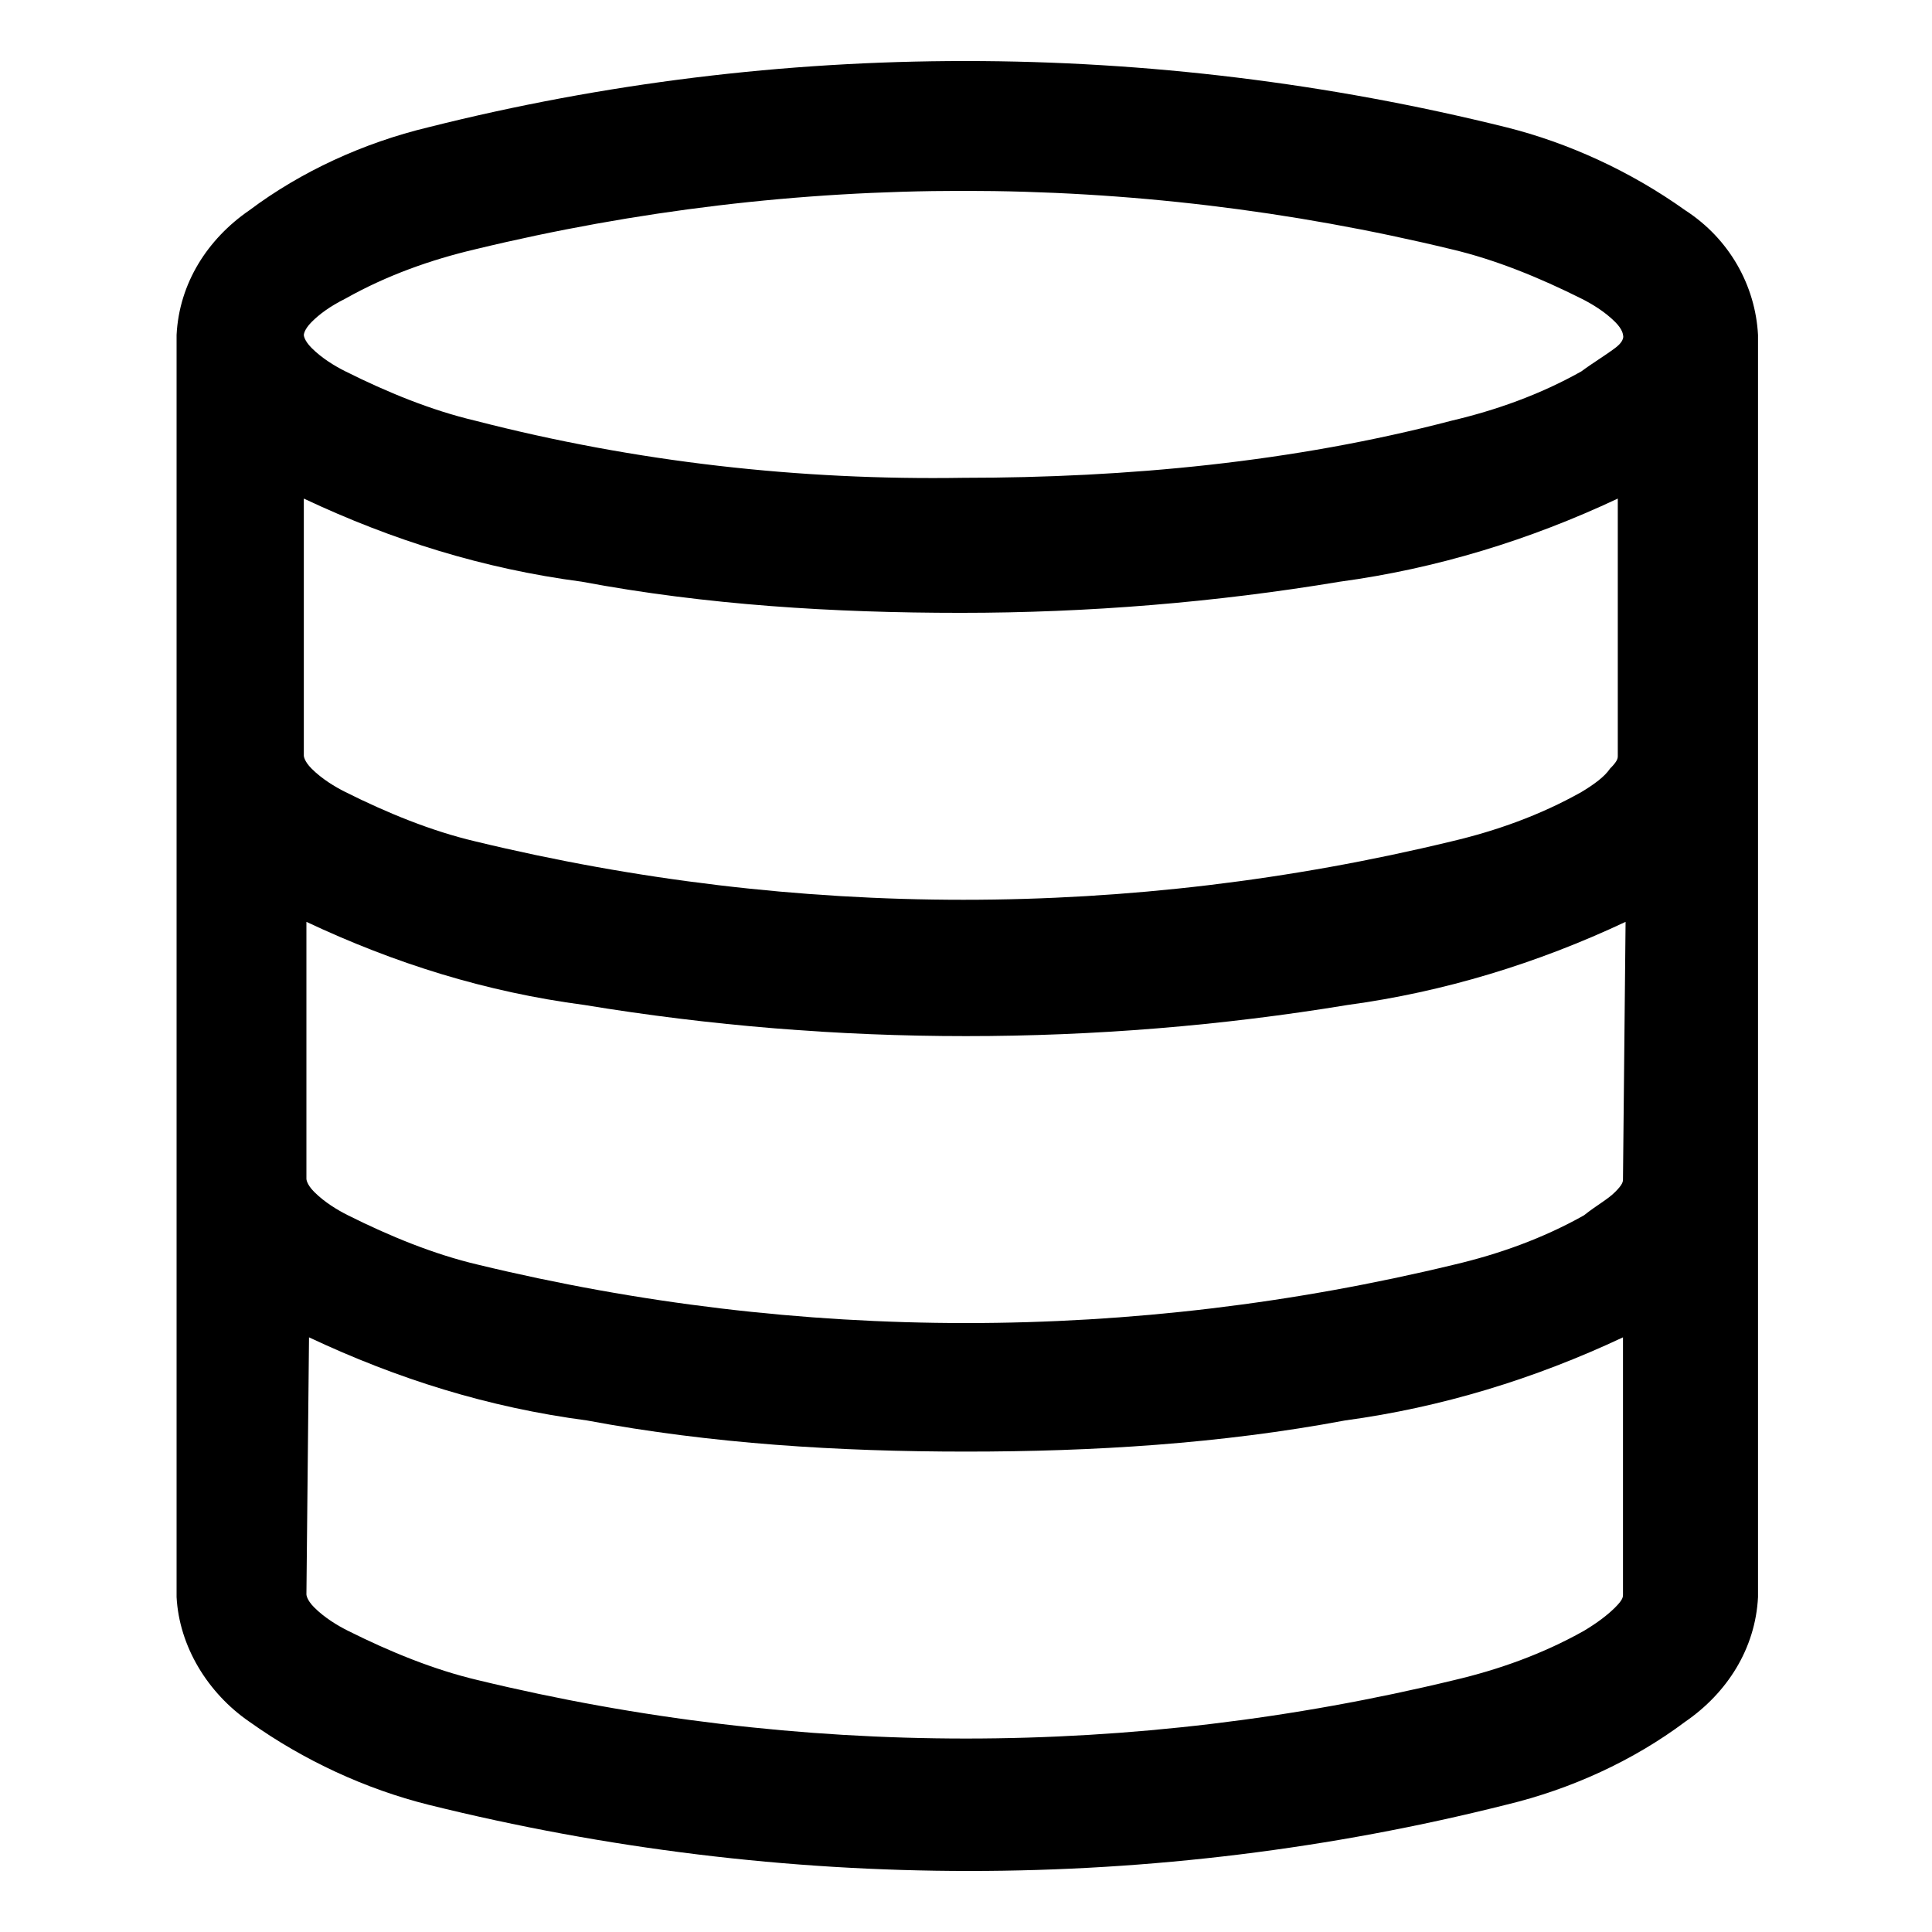
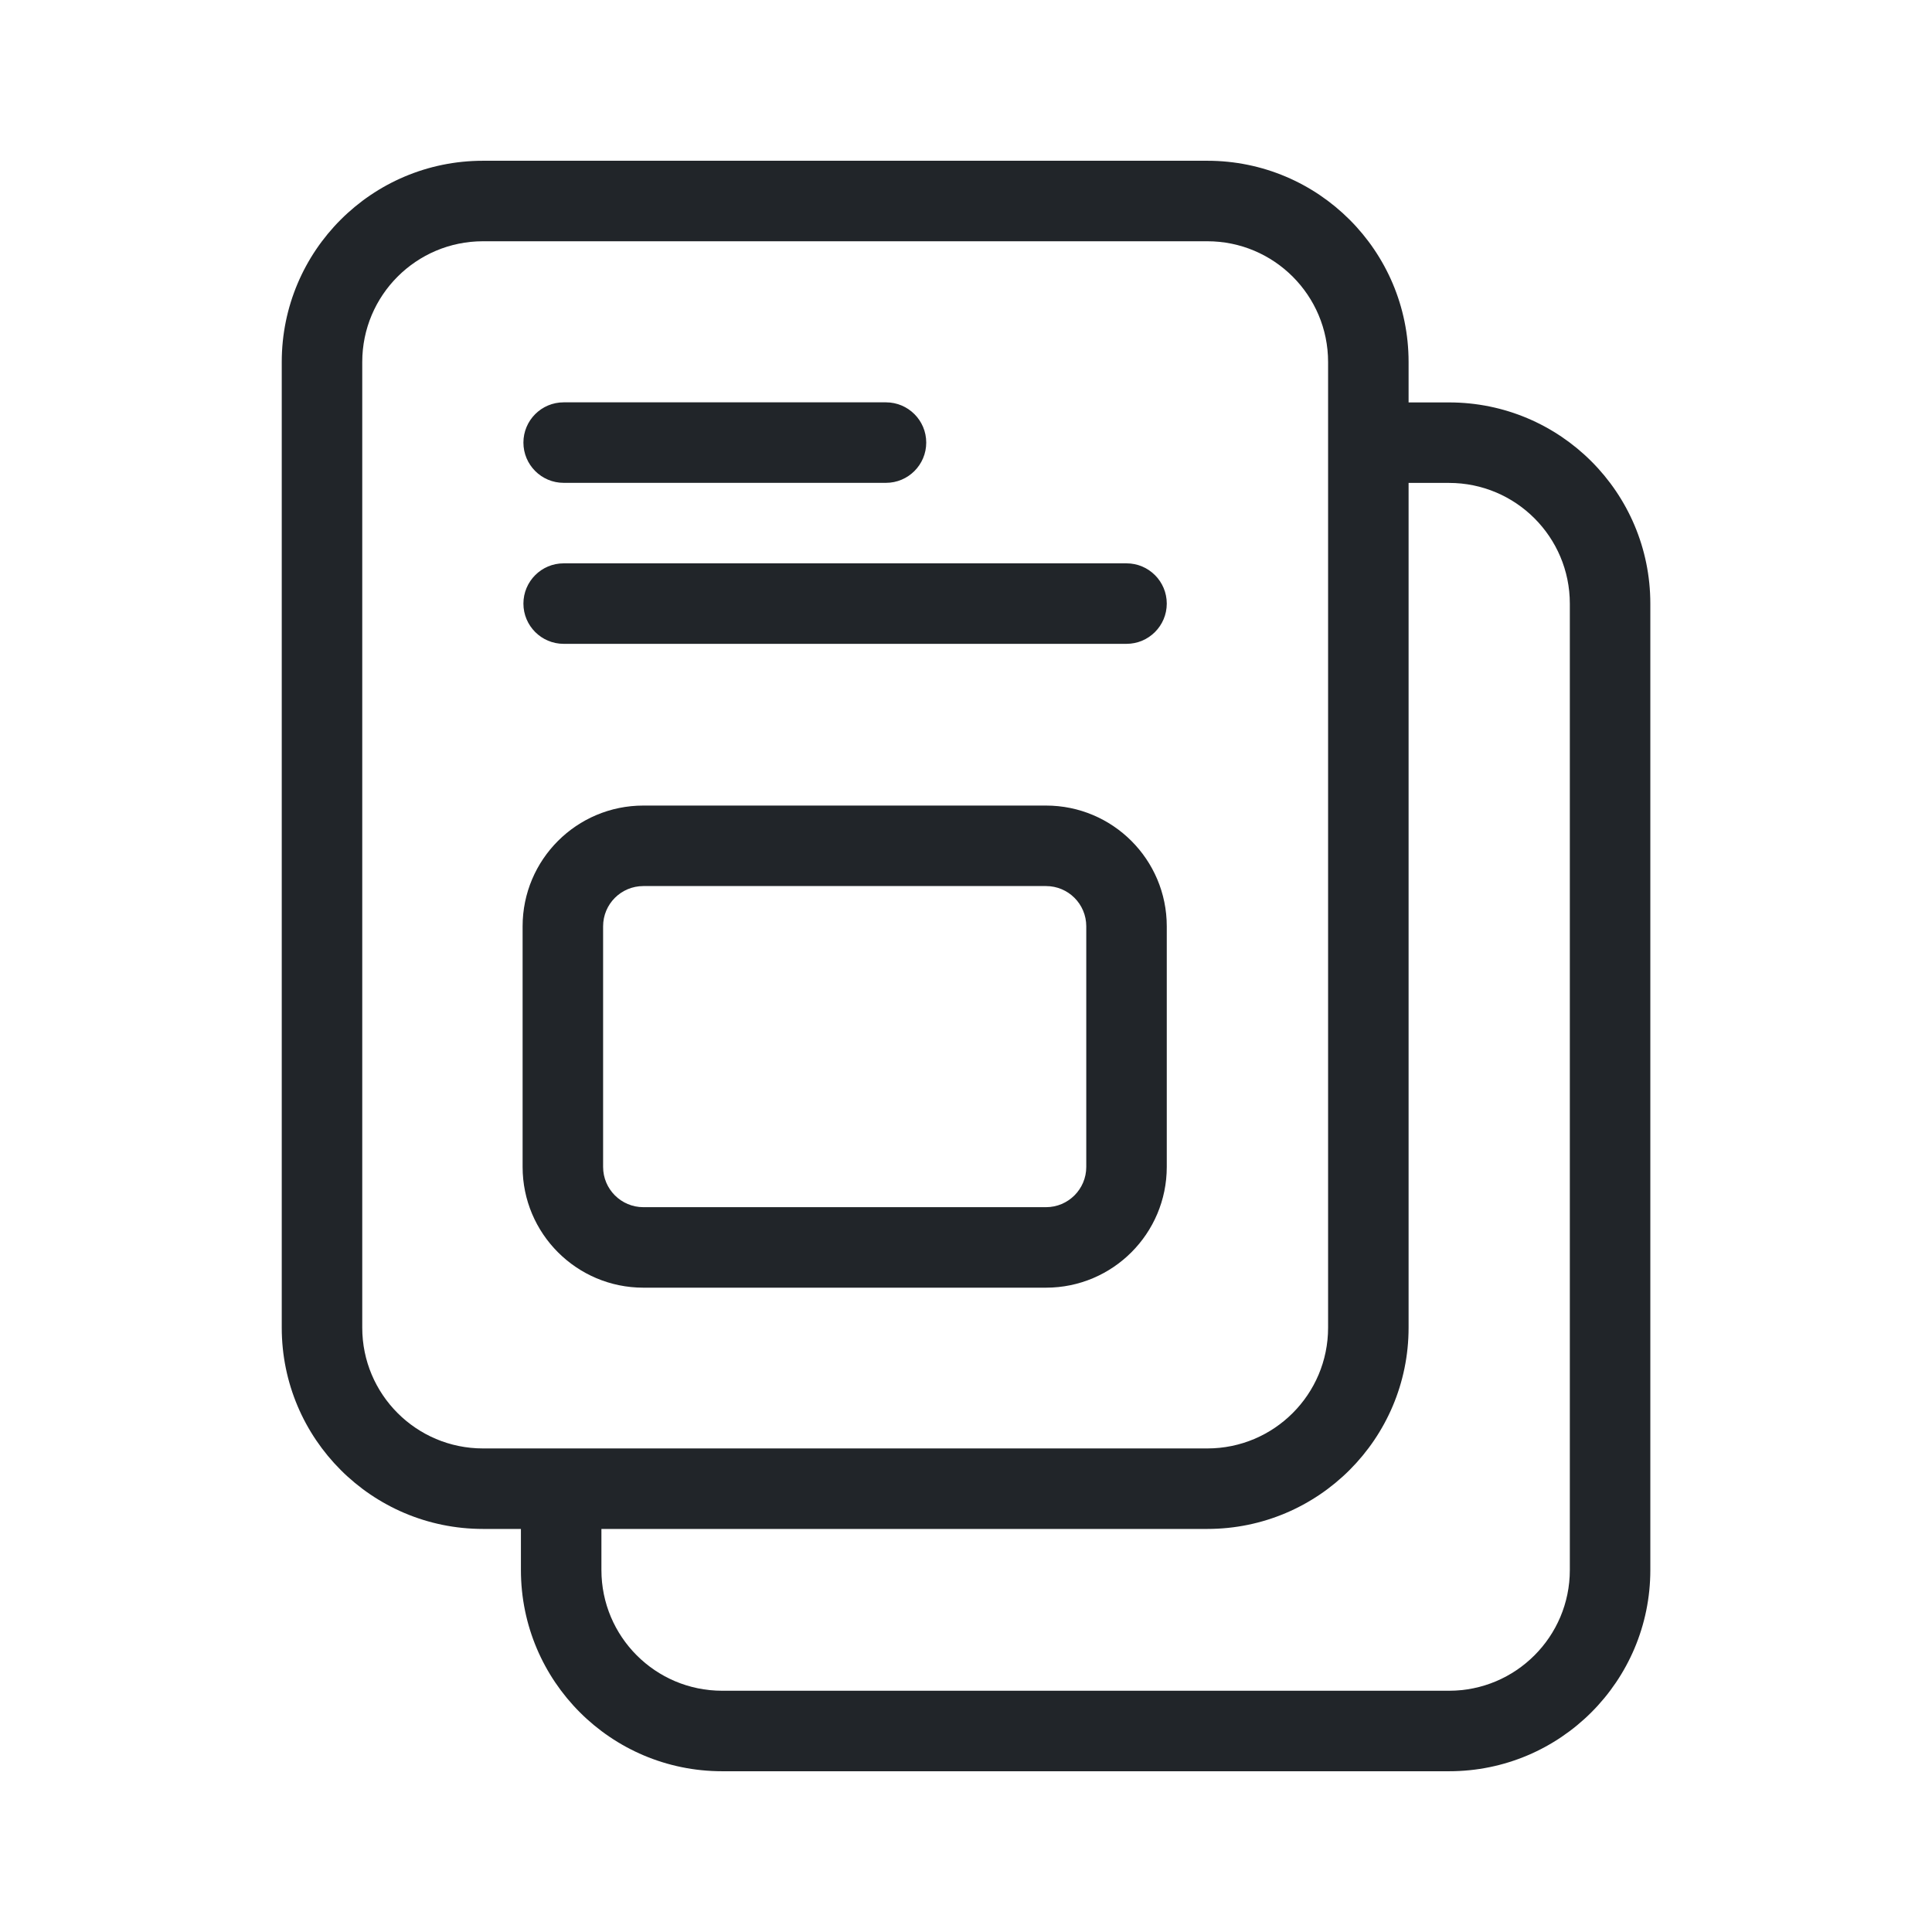
- <svg xmlns="http://www.w3.org/2000/svg" width="24px" height="24px" version="1.1" id="Layer_1" x="0px" y="0px" viewBox="0 0 74.4 74.4" style="enable-background:new 0 0 74.4 74.4;" xml:space="preserve" preserveAspectRatio="xMinYMid meet">
-   <path d="M64.9,8.1c-2.1-1.5-4.5-2.6-6.9-3.2c-13.7-3.4-28-3.4-41.5,0C14,5.5,11.6,6.6,9.6,8.1C8,9.2,6.9,10.9,6.8,12.9v48.6  c0.1,1.9,1.2,3.7,2.8,4.8c2.1,1.5,4.5,2.6,6.9,3.2c13.7,3.4,28,3.4,41.5,0c2.5-0.6,4.9-1.7,6.9-3.2c1.6-1.1,2.7-2.8,2.8-4.8V12.9  C67.6,11,66.6,9.2,64.9,8.1z M11.7,19.2c3.4,1.6,6.9,2.7,10.7,3.2c4.8,0.9,9.7,1.2,14.6,1.2s9.8-0.4,14.6-1.2  c3.7-0.5,7.3-1.6,10.7-3.2v9.9c0,0.1,0,0.2-0.3,0.5c-0.2,0.3-0.6,0.6-1.1,0.9c-1.6,0.9-3.3,1.5-5,1.9c-12.4,3-25.2,3-37.6,0  c-1.7-0.4-3.4-1.1-5-1.9c-0.4-0.2-0.9-0.5-1.3-0.9c-0.3-0.3-0.3-0.5-0.3-0.5L11.7,19.2L11.7,19.2z M62.5,61.4c0,0.1,0,0.2-0.3,0.5  s-0.7,0.6-1.2,0.9c-1.6,0.9-3.3,1.5-5,1.9c-12.4,3-25.2,3-37.6,0c-1.7-0.4-3.4-1.1-5-1.9c-0.4-0.2-0.9-0.5-1.3-0.9  c-0.3-0.3-0.3-0.5-0.3-0.5l0.1-9.9c3.4,1.6,6.9,2.7,10.7,3.2c4.8,0.9,9.7,1.2,14.6,1.2s9.8-0.3,14.6-1.2c3.7-0.5,7.3-1.6,10.7-3.2  L62.5,61.4L62.5,61.4z M62.5,45.4c0,0.1,0,0.2-0.3,0.5s-0.7,0.5-1.2,0.9c-1.6,0.9-3.3,1.5-5,1.9c-12.4,3-25.2,3-37.6,0  c-1.7-0.4-3.4-1.1-5-1.9c-0.4-0.2-0.9-0.5-1.3-0.9c-0.3-0.3-0.3-0.5-0.3-0.5v-9.9c3.4,1.6,6.9,2.7,10.7,3.2c9.7,1.6,19.7,1.6,29.4,0  c3.7-0.5,7.3-1.6,10.7-3.2L62.5,45.4L62.5,45.4z M62.2,13.4c-0.4,0.3-0.9,0.6-1.3,0.9c-1.6,0.9-3.3,1.5-5,1.9  c-6.1,1.6-12.5,2.2-18.8,2.2c-6.3,0.1-12.6-0.6-18.8-2.2c-1.7-0.4-3.4-1.1-5-1.9c-0.4-0.2-0.9-0.5-1.3-0.9c-0.3-0.3-0.3-0.5-0.3-0.5  s0-0.2,0.3-0.5s0.7-0.6,1.3-0.9c1.6-0.9,3.3-1.5,5-1.9c12.4-3,25.2-3,37.6,0c1.7,0.4,3.4,1.1,5,1.9c0.4,0.2,0.9,0.5,1.3,0.9  c0.3,0.3,0.3,0.5,0.3,0.5S62.6,13.1,62.2,13.4z" />
+ <svg xmlns="http://www.w3.org/2000/svg" width="24" height="24" viewBox="0 0 24 24" fill="none" preserveAspectRatio="xMinYMid meet">
+   <path fill-rule="evenodd" clip-rule="evenodd" d="M3.5 4.497C3.5 3.116 4.619 1.997 6 1.997H14.998C16.378 1.997 17.498 3.116 17.498 4.497V4.999H18.001C19.382 4.999 20.501 6.118 20.501 7.499V19.503C20.501 20.884 19.382 22.003 18.001 22.003H8.971C7.59 22.003 6.471 20.884 6.471 19.503V18.993H6C4.619 18.993 3.5 17.873 3.5 16.493V4.497ZM17.498 16.493V5.999H18.001C18.829 5.999 19.501 6.671 19.501 7.499V19.503C19.501 20.331 18.829 21.003 18.001 21.003H8.971C8.142 21.003 7.471 20.331 7.471 19.503V18.993H14.998C16.378 18.993 17.498 17.873 17.498 16.493ZM6 2.997C5.171 2.997 4.5 3.669 4.5 4.497V16.493C4.5 17.321 5.171 17.993 6 17.993H14.998C15.826 17.993 16.498 17.321 16.498 16.493V4.497C16.498 3.669 15.826 2.997 14.998 2.997H6ZM7.992 10.007C7.164 10.007 6.492 10.678 6.492 11.507V14.496C6.492 15.324 7.164 15.996 7.992 15.996H12.994C13.822 15.996 14.494 15.324 14.494 14.496V11.507C14.494 10.678 13.822 10.007 12.994 10.007H7.992ZM7.492 11.507C7.492 11.23 7.716 11.007 7.992 11.007H12.994C13.27 11.007 13.494 11.23 13.494 11.507V14.496C13.494 14.772 13.27 14.996 12.994 14.996H7.992C7.716 14.996 7.492 14.772 7.492 14.496V11.507ZM6.502 7.498C6.502 7.222 6.726 6.998 7.002 6.998H13.994C14.27 6.998 14.494 7.222 14.494 7.498C14.494 7.774 14.27 7.998 13.994 7.998H7.002C6.726 7.998 6.502 7.774 6.502 7.498ZM7.002 4.998C6.726 4.998 6.502 5.222 6.502 5.498C6.502 5.774 6.726 5.998 7.002 5.998L11.006 5.998C11.282 5.998 11.506 5.774 11.506 5.498C11.506 5.222 11.282 4.998 11.006 4.998L7.002 4.998Z" fill="#212529" />
</svg>
